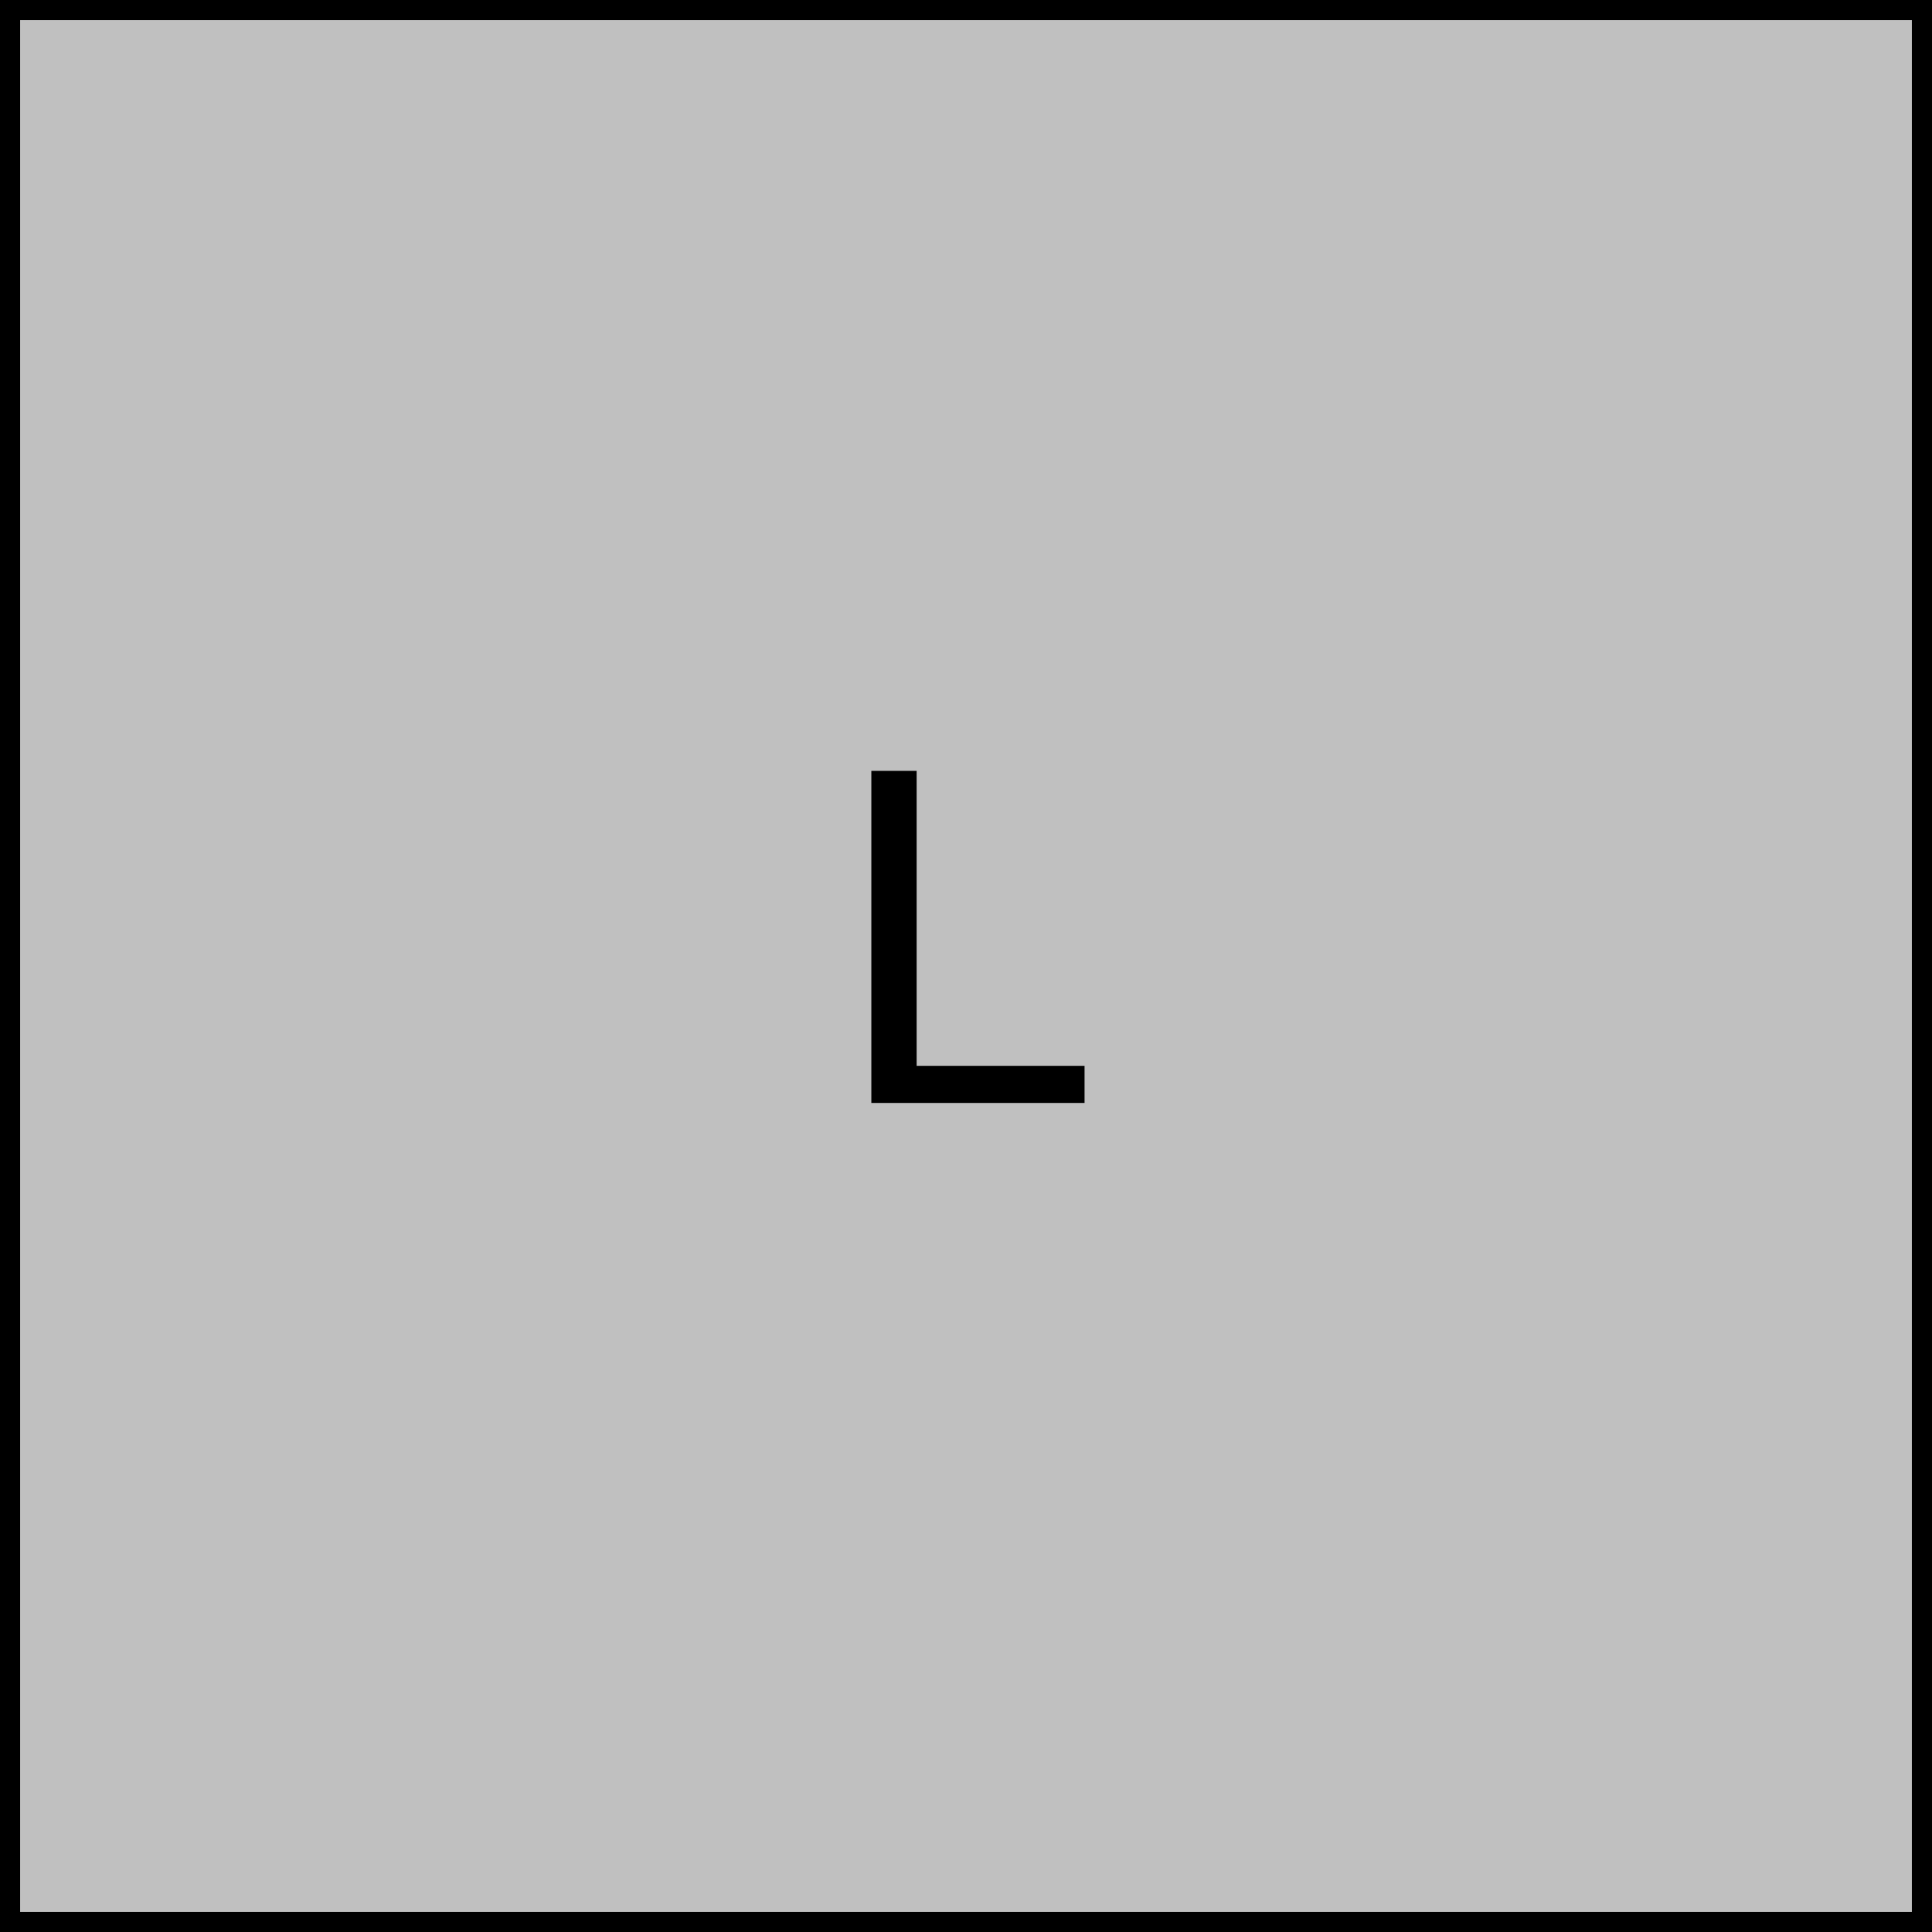
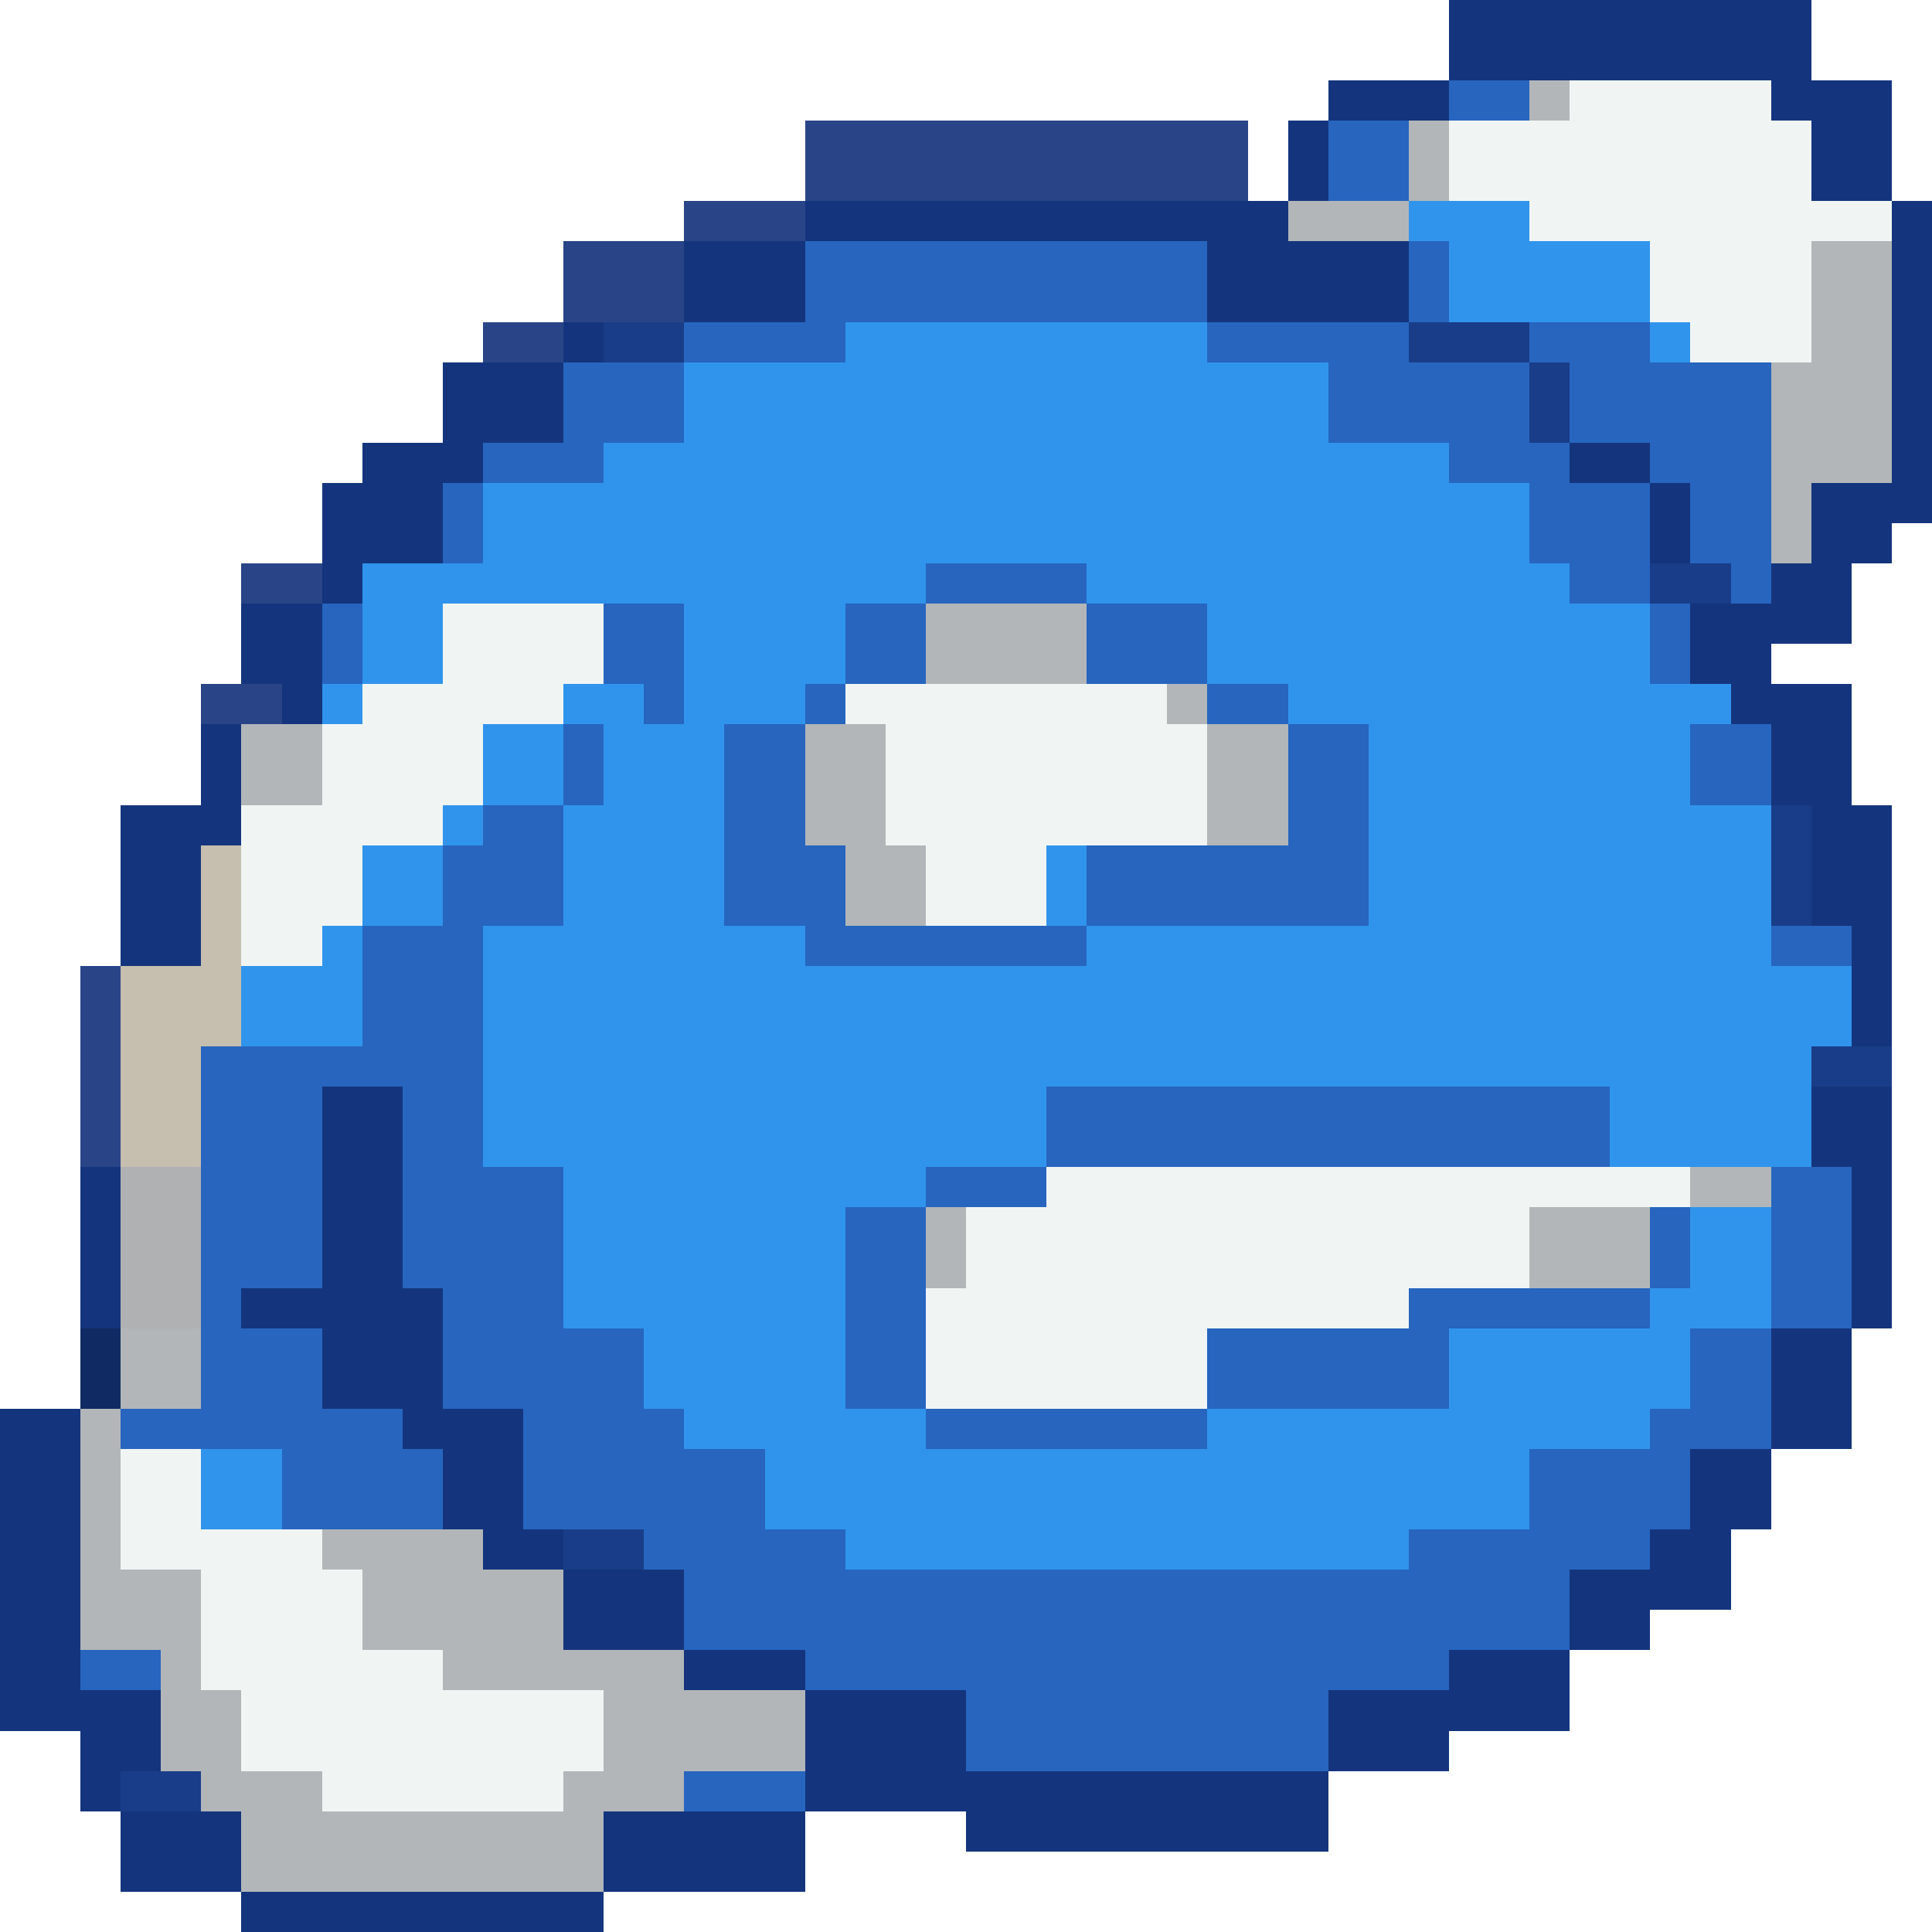
- <svg xmlns="http://www.w3.org/2000/svg" width="48" height="48">
-   <rect width="48" height="48" fill="#c0c0c0" stroke="#000" stroke-width="1" />
-   <text x="50%" y="50%" font-family="Arial" font-size="12" fill="#000" text-anchor="middle" dominant-baseline="middle">L</text>
+ <svg xmlns="http://www.w3.org/2000/svg" version="1.1" width="48" height="48" shape-rendering="crispEdges">
+   <rect x="36" y="0" width="9" height="2" fill="#14357D" />
+   <rect x="33" y="2" width="3" height="2" fill="#14357D" />
+   <rect x="36" y="2" width="2" height="2" fill="#2765BF" />
+   <rect x="38" y="2" width="2" height="2" fill="#B2B6B9" />
+   <rect x="39" y="2" width="5" height="5" fill="#F0F5F4" />
+   <rect x="44" y="2" width="3" height="2" fill="#14357D" />
+   <rect x="20" y="3" width="11" height="2" fill="#294588" />
+   <rect x="32" y="3" width="2" height="2" fill="#14357D" />
+   <rect x="33" y="3" width="2" height="2" fill="#2765BF" />
+   <rect x="35" y="3" width="2" height="2" fill="#B2B6B9" />
+   <rect x="36" y="3" width="3" height="2" fill="#F0F5F4" />
+   <rect x="44" y="3" width="2" height="6" fill="#F0F5F4" />
+   <rect x="45" y="3" width="2" height="2" fill="#14357D" />
+   <rect x="17" y="5" width="3" height="2" fill="#294588" />
+   <rect x="20" y="5" width="12" height="2" fill="#14357D" />
+   <rect x="32" y="5" width="3" height="2" fill="#B2B6B9" />
+   <rect x="35" y="5" width="3" height="2" fill="#3094EC" />
+   <rect x="38" y="5" width="2" height="2" fill="#F0F5F4" />
+   <rect x="45" y="5" width="2" height="2" fill="#F0F5F4" />
+   <rect x="47" y="5" width="2" height="8" fill="#14357D" />
+   <rect x="14" y="6" width="3" height="2" fill="#294588" />
+   <rect x="17" y="6" width="3" height="2" fill="#14357D" />
+   <rect x="20" y="6" width="11" height="2" fill="#2765BF" />
+   <rect x="30" y="6" width="5" height="2" fill="#14357D" />
+   <rect x="35" y="6" width="2" height="2" fill="#2765BF" />
+   <rect x="36" y="6" width="5" height="2" fill="#3094EC" />
+   <rect x="41" y="6" width="3" height="2" fill="#F0F5F4" />
+   <rect x="45" y="6" width="2" height="6" fill="#B2B6B9" />
+   <rect x="12" y="8" width="2" height="2" fill="#294588" />
+   <rect x="14" y="8" width="2" height="2" fill="#14357D" />
+   <rect x="15" y="8" width="2" height="2" fill="#193D88" />
+   <rect x="17" y="8" width="5" height="2" fill="#2765BF" />
+   <rect x="21" y="8" width="9" height="6" fill="#3094EC" />
+   <rect x="30" y="8" width="5" height="2" fill="#2765BF" />
+   <rect x="35" y="8" width="3" height="2" fill="#193D88" />
+   <rect x="38" y="8" width="3" height="2" fill="#2765BF" />
+   <rect x="41" y="8" width="2" height="2" fill="#3094EC" />
+   <rect x="42" y="8" width="2" height="2" fill="#F0F5F4" />
+   <rect x="11" y="9" width="3" height="2" fill="#14357D" />
+   <rect x="14" y="9" width="3" height="2" fill="#2765BF" />
+   <rect x="17" y="9" width="5" height="8" fill="#3094EC" />
+   <rect x="30" y="9" width="3" height="8" fill="#3094EC" />
+   <rect x="33" y="9" width="5" height="2" fill="#2765BF" />
+   <rect x="38" y="9" width="2" height="2" fill="#193D88" />
+   <rect x="39" y="9" width="5" height="2" fill="#2765BF" />
+   <rect x="44" y="9" width="2" height="5" fill="#B2B6B9" />
+   <rect x="9" y="11" width="3" height="2" fill="#14357D" />
+   <rect x="12" y="11" width="3" height="2" fill="#2765BF" />
+   <rect x="15" y="11" width="2" height="5" fill="#3094EC" />
+   <rect x="33" y="11" width="3" height="17" fill="#3094EC" />
+   <rect x="36" y="11" width="3" height="2" fill="#2765BF" />
+   <rect x="39" y="11" width="2" height="2" fill="#14357D" />
+   <rect x="41" y="11" width="3" height="2" fill="#2765BF" />
+   <rect x="8" y="12" width="3" height="2" fill="#14357D" />
+   <rect x="11" y="12" width="2" height="2" fill="#2765BF" />
+   <rect x="12" y="12" width="3" height="3" fill="#3094EC" />
+   <rect x="36" y="12" width="2" height="15" fill="#3094EC" />
+   <rect x="38" y="12" width="3" height="2" fill="#2765BF" />
+   <rect x="41" y="12" width="2" height="2" fill="#14357D" />
+   <rect x="42" y="12" width="2" height="3" fill="#2765BF" />
+   <rect x="45" y="12" width="2" height="2" fill="#14357D" />
+   <rect x="6" y="14" width="2" height="2" fill="#294588" />
+   <rect x="8" y="14" width="2" height="2" fill="#14357D" />
+   <rect x="9" y="14" width="3" height="2" fill="#3094EC" />
+   <rect x="21" y="14" width="2" height="2" fill="#3094EC" />
+   <rect x="23" y="14" width="5" height="2" fill="#2765BF" />
+   <rect x="27" y="14" width="3" height="2" fill="#3094EC" />
+   <rect x="38" y="14" width="2" height="14" fill="#3094EC" />
+   <rect x="39" y="14" width="2" height="2" fill="#2765BF" />
+   <rect x="41" y="14" width="2" height="2" fill="#193D88" />
+   <rect x="44" y="14" width="2" height="2" fill="#14357D" />
+   <rect x="6" y="15" width="2" height="3" fill="#14357D" />
+   <rect x="8" y="15" width="2" height="2" fill="#2765BF" />
+   <rect x="9" y="15" width="2" height="2" fill="#3094EC" />
+   <rect x="11" y="15" width="5" height="2" fill="#F0F5F4" />
+   <rect x="15" y="15" width="2" height="3" fill="#2765BF" />
+   <rect x="21" y="15" width="2" height="2" fill="#2765BF" />
+   <rect x="23" y="15" width="5" height="2" fill="#B2B6B9" />
+   <rect x="27" y="15" width="3" height="2" fill="#2765BF" />
+   <rect x="39" y="15" width="2" height="14" fill="#3094EC" />
+   <rect x="41" y="15" width="2" height="2" fill="#2765BF" />
+   <rect x="42" y="15" width="2" height="3" fill="#14357D" />
+   <rect x="5" y="17" width="2" height="2" fill="#294588" />
+   <rect x="8" y="17" width="2" height="2" fill="#3094EC" />
+   <rect x="9" y="17" width="5" height="2" fill="#F0F5F4" />
+   <rect x="14" y="17" width="2" height="2" fill="#3094EC" />
+   <rect x="17" y="17" width="3" height="2" fill="#3094EC" />
+   <rect x="20" y="17" width="2" height="2" fill="#2765BF" />
+   <rect x="21" y="17" width="8" height="5" fill="#F0F5F4" />
+   <rect x="29" y="17" width="2" height="2" fill="#B2B6B9" />
+   <rect x="30" y="17" width="2" height="2" fill="#2765BF" />
+   <rect x="32" y="17" width="2" height="2" fill="#3094EC" />
+   <rect x="41" y="17" width="2" height="12" fill="#3094EC" />
+   <rect x="44" y="17" width="2" height="3" fill="#14357D" />
+   <rect x="5" y="18" width="2" height="3" fill="#14357D" />
+   <rect x="6" y="18" width="2" height="2" fill="#B2B6B9" />
+   <rect x="8" y="18" width="5" height="2" fill="#F0F5F4" />
+   <rect x="12" y="18" width="2" height="2" fill="#3094EC" />
+   <rect x="14" y="18" width="2" height="2" fill="#2765BF" />
+   <rect x="15" y="18" width="3" height="17" fill="#3094EC" />
+   <rect x="18" y="18" width="2" height="5" fill="#2765BF" />
+   <rect x="20" y="18" width="2" height="3" fill="#B2B6B9" />
+   <rect x="29" y="18" width="2" height="3" fill="#F0F5F4" />
+   <rect x="30" y="18" width="2" height="3" fill="#B2B6B9" />
+   <rect x="32" y="18" width="2" height="5" fill="#2765BF" />
+   <rect x="42" y="18" width="2" height="2" fill="#2765BF" />
+   <rect x="3" y="20" width="2" height="5" fill="#14357D" />
+   <rect x="6" y="20" width="5" height="2" fill="#F0F5F4" />
+   <rect x="11" y="20" width="2" height="2" fill="#3094EC" />
+   <rect x="12" y="20" width="2" height="3" fill="#2765BF" />
+   <rect x="14" y="20" width="2" height="14" fill="#3094EC" />
+   <rect x="42" y="20" width="2" height="9" fill="#3094EC" />
+   <rect x="44" y="20" width="2" height="3" fill="#193D88" />
+   <rect x="45" y="20" width="2" height="6" fill="#14357D" />
+   <rect x="5" y="21" width="2" height="5" fill="#C6BEAF" />
+   <rect x="6" y="21" width="3" height="2" fill="#F0F5F4" />
+   <rect x="9" y="21" width="2" height="2" fill="#3094EC" />
+   <rect x="11" y="21" width="2" height="14" fill="#2765BF" />
+   <rect x="20" y="21" width="2" height="3" fill="#2765BF" />
+   <rect x="21" y="21" width="2" height="2" fill="#B2B6B9" />
+   <rect x="23" y="21" width="3" height="2" fill="#F0F5F4" />
+   <rect x="26" y="21" width="2" height="2" fill="#3094EC" />
+   <rect x="27" y="21" width="5" height="2" fill="#2765BF" />
+   <rect x="6" y="23" width="2" height="2" fill="#F0F5F4" />
+   <rect x="8" y="23" width="2" height="3" fill="#3094EC" />
+   <rect x="9" y="23" width="2" height="9" fill="#2765BF" />
+   <rect x="12" y="23" width="2" height="6" fill="#3094EC" />
+   <rect x="18" y="23" width="2" height="15" fill="#3094EC" />
+   <rect x="21" y="23" width="6" height="2" fill="#2765BF" />
+   <rect x="27" y="23" width="6" height="5" fill="#3094EC" />
+   <rect x="44" y="23" width="2" height="2" fill="#2765BF" />
+   <rect x="2" y="24" width="2" height="5" fill="#294588" />
+   <rect x="3" y="24" width="2" height="5" fill="#C6BEAF" />
+   <rect x="6" y="24" width="2" height="2" fill="#3094EC" />
+   <rect x="20" y="24" width="8" height="3" fill="#3094EC" />
+   <rect x="44" y="24" width="2" height="5" fill="#3094EC" />
+   <rect x="5" y="26" width="5" height="2" fill="#2765BF" />
+   <rect x="45" y="26" width="2" height="2" fill="#193D88" />
+   <rect x="5" y="27" width="3" height="5" fill="#2765BF" />
+   <rect x="8" y="27" width="2" height="8" fill="#14357D" />
+   <rect x="20" y="27" width="6" height="2" fill="#3094EC" />
+   <rect x="26" y="27" width="14" height="2" fill="#2765BF" />
+   <rect x="45" y="27" width="2" height="6" fill="#14357D" />
+   <rect x="2" y="29" width="2" height="5" fill="#14357D" />
+   <rect x="3" y="29" width="2" height="5" fill="#AFB1B2" />
+   <rect x="12" y="29" width="2" height="9" fill="#2765BF" />
+   <rect x="20" y="29" width="3" height="2" fill="#3094EC" />
+   <rect x="23" y="29" width="3" height="2" fill="#2765BF" />
+   <rect x="26" y="29" width="17" height="2" fill="#F0F5F4" />
+   <rect x="42" y="29" width="2" height="2" fill="#B2B6B9" />
+   <rect x="44" y="29" width="2" height="5" fill="#2765BF" />
+   <rect x="20" y="30" width="2" height="8" fill="#3094EC" />
+   <rect x="21" y="30" width="2" height="5" fill="#2765BF" />
+   <rect x="23" y="30" width="2" height="2" fill="#B2B6B9" />
+   <rect x="24" y="30" width="14" height="2" fill="#F0F5F4" />
+   <rect x="38" y="30" width="3" height="2" fill="#B2B6B9" />
+   <rect x="41" y="30" width="2" height="2" fill="#2765BF" />
+   <rect x="42" y="30" width="2" height="3" fill="#3094EC" />
+   <rect x="5" y="32" width="2" height="5" fill="#2765BF" />
+   <rect x="6" y="32" width="2" height="2" fill="#14357D" />
+   <rect x="9" y="32" width="2" height="5" fill="#14357D" />
+   <rect x="23" y="32" width="12" height="2" fill="#F0F5F4" />
+   <rect x="35" y="32" width="6" height="2" fill="#2765BF" />
+   <rect x="41" y="32" width="2" height="3" fill="#3094EC" />
+   <rect x="2" y="33" width="2" height="2" fill="#102B63" />
+   <rect x="3" y="33" width="2" height="2" fill="#B2B6B9" />
+   <rect x="6" y="33" width="2" height="5" fill="#2765BF" />
+   <rect x="14" y="33" width="2" height="5" fill="#2765BF" />
+   <rect x="23" y="33" width="8" height="2" fill="#F0F5F4" />
+   <rect x="30" y="33" width="6" height="2" fill="#2765BF" />
+   <rect x="36" y="33" width="5" height="3" fill="#3094EC" />
+   <rect x="42" y="33" width="2" height="3" fill="#2765BF" />
+   <rect x="44" y="33" width="2" height="3" fill="#14357D" />
+   <rect x="0" y="35" width="2" height="8" fill="#14357D" />
+   <rect x="2" y="35" width="2" height="6" fill="#B2B6B9" />
+   <rect x="3" y="35" width="2" height="2" fill="#2765BF" />
+   <rect x="8" y="35" width="2" height="3" fill="#2765BF" />
+   <rect x="11" y="35" width="2" height="3" fill="#14357D" />
+   <rect x="15" y="35" width="2" height="5" fill="#2765BF" />
+   <rect x="17" y="35" width="2" height="2" fill="#3094EC" />
+   <rect x="21" y="35" width="2" height="5" fill="#3094EC" />
+   <rect x="23" y="35" width="8" height="2" fill="#2765BF" />
+   <rect x="30" y="35" width="6" height="3" fill="#3094EC" />
+   <rect x="41" y="35" width="2" height="3" fill="#2765BF" />
+   <rect x="3" y="36" width="2" height="3" fill="#F0F5F4" />
+   <rect x="5" y="36" width="2" height="2" fill="#3094EC" />
+   <rect x="9" y="36" width="2" height="2" fill="#2765BF" />
+   <rect x="17" y="36" width="2" height="5" fill="#2765BF" />
+   <rect x="23" y="36" width="8" height="3" fill="#3094EC" />
+   <rect x="36" y="36" width="2" height="2" fill="#3094EC" />
+   <rect x="38" y="36" width="3" height="3" fill="#2765BF" />
+   <rect x="42" y="36" width="2" height="2" fill="#14357D" />
+   <rect x="5" y="38" width="3" height="5" fill="#F0F5F4" />
+   <rect x="8" y="38" width="5" height="2" fill="#B2B6B9" />
+   <rect x="12" y="38" width="2" height="2" fill="#14357D" />
+   <rect x="14" y="38" width="2" height="2" fill="#193D88" />
+   <rect x="18" y="38" width="3" height="3" fill="#2765BF" />
+   <rect x="30" y="38" width="5" height="2" fill="#3094EC" />
+   <rect x="35" y="38" width="3" height="3" fill="#2765BF" />
+   <rect x="41" y="38" width="2" height="2" fill="#14357D" />
+   <rect x="3" y="39" width="2" height="5" fill="#B2B6B9" />
+   <rect x="8" y="39" width="2" height="6" fill="#F0F5F4" />
+   <rect x="9" y="39" width="5" height="2" fill="#B2B6B9" />
+   <rect x="14" y="39" width="3" height="2" fill="#14357D" />
+   <rect x="21" y="39" width="14" height="3" fill="#2765BF" />
+   <rect x="38" y="39" width="2" height="2" fill="#2765BF" />
+   <rect x="39" y="39" width="2" height="2" fill="#14357D" />
+   <rect x="2" y="41" width="2" height="2" fill="#2765BF" />
+   <rect x="9" y="41" width="2" height="5" fill="#F0F5F4" />
+   <rect x="11" y="41" width="6" height="2" fill="#B2B6B9" />
+   <rect x="17" y="41" width="3" height="2" fill="#14357D" />
+   <rect x="20" y="41" width="2" height="2" fill="#2765BF" />
+   <rect x="35" y="41" width="2" height="2" fill="#2765BF" />
+   <rect x="36" y="41" width="3" height="2" fill="#14357D" />
+   <rect x="2" y="42" width="2" height="3" fill="#14357D" />
+   <rect x="5" y="42" width="2" height="3" fill="#B2B6B9" />
+   <rect x="6" y="42" width="2" height="2" fill="#F0F5F4" />
+   <rect x="11" y="42" width="5" height="2" fill="#F0F5F4" />
+   <rect x="15" y="42" width="5" height="2" fill="#B2B6B9" />
+   <rect x="20" y="42" width="5" height="3" fill="#14357D" />
+   <rect x="24" y="42" width="9" height="2" fill="#2765BF" />
+   <rect x="33" y="42" width="3" height="2" fill="#14357D" />
+   <rect x="3" y="44" width="2" height="2" fill="#193D88" />
+   <rect x="6" y="44" width="2" height="3" fill="#B2B6B9" />
+   <rect x="11" y="44" width="3" height="2" fill="#F0F5F4" />
+   <rect x="14" y="44" width="3" height="2" fill="#B2B6B9" />
+   <rect x="17" y="44" width="3" height="2" fill="#2765BF" />
+   <rect x="24" y="44" width="9" height="2" fill="#14357D" />
+   <rect x="3" y="45" width="3" height="2" fill="#14357D" />
+   <rect x="8" y="45" width="8" height="2" fill="#B2B6B9" />
+   <rect x="15" y="45" width="5" height="2" fill="#14357D" />
+   <rect x="6" y="47" width="9" height="2" fill="#14357D" />
</svg>
